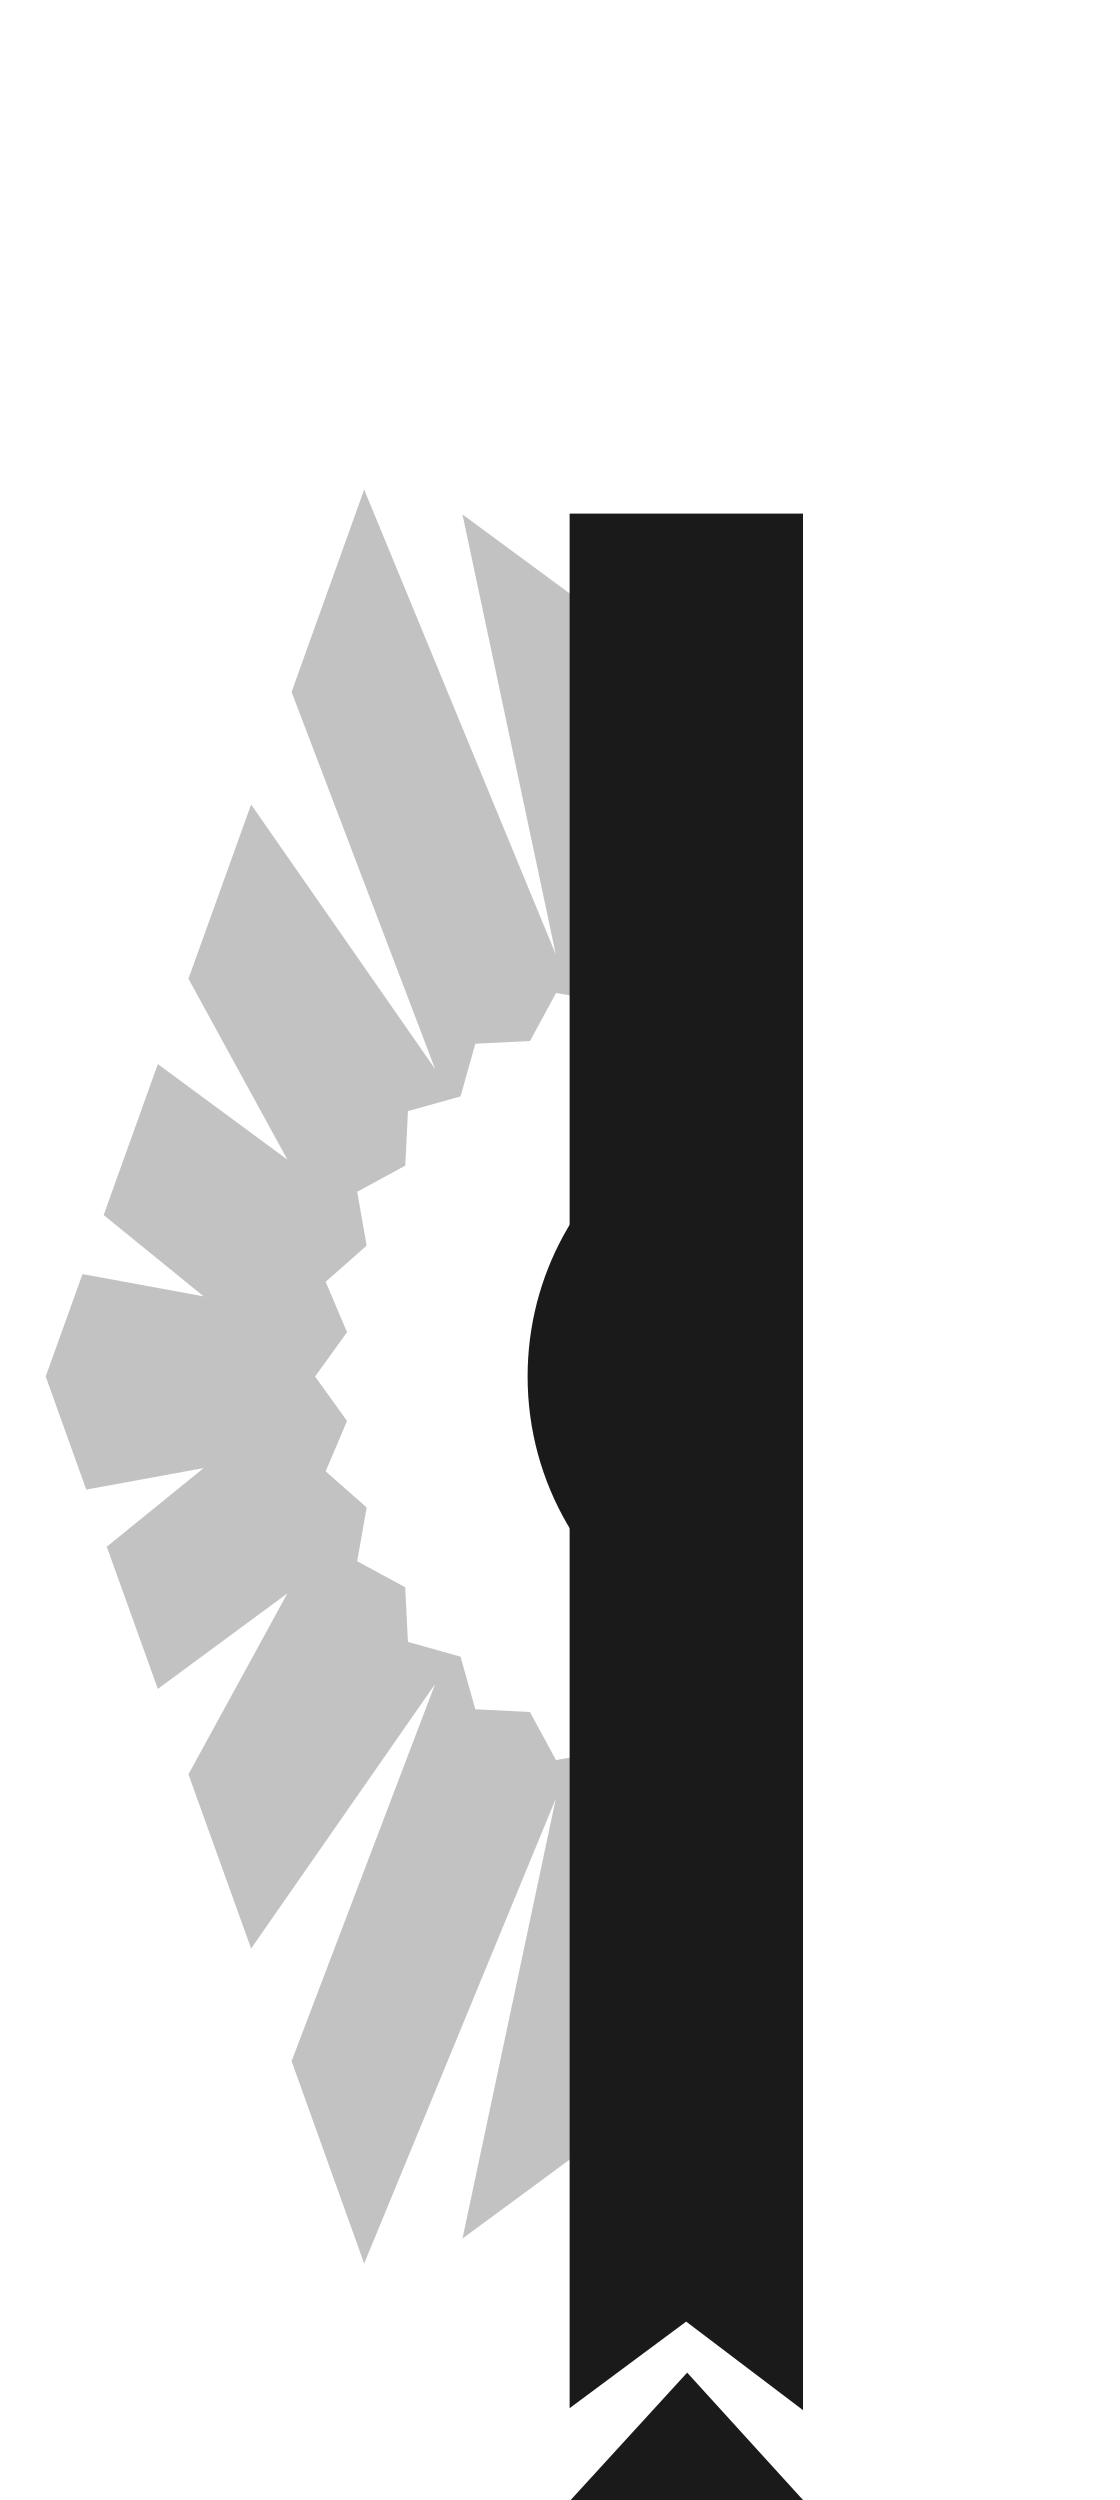
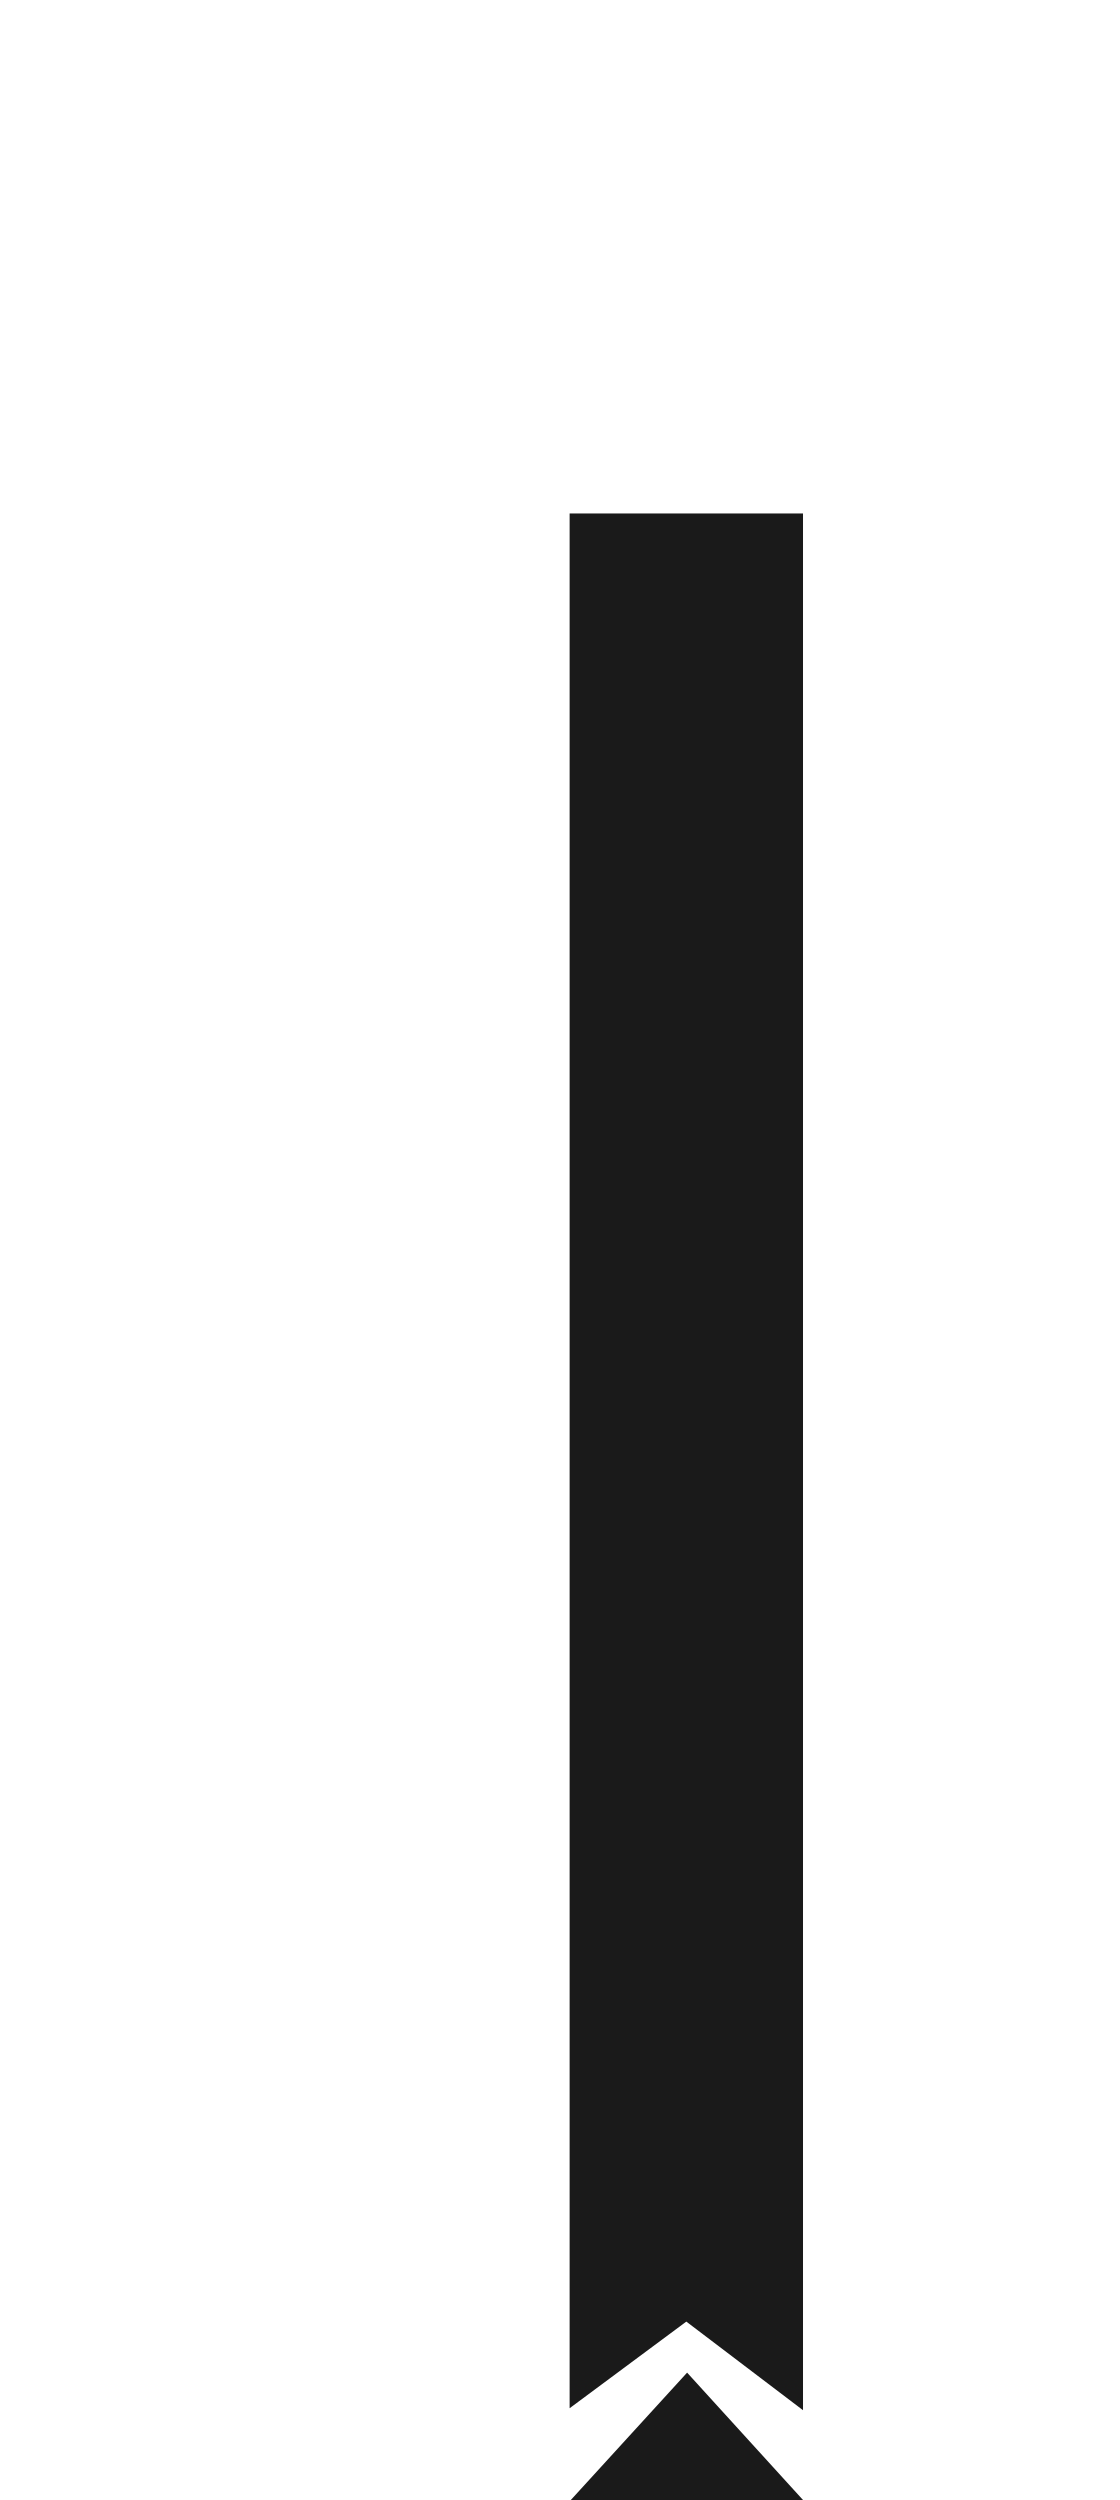
- <svg xmlns="http://www.w3.org/2000/svg" version="1.1" id="Layer_1" x="0px" y="0px" width="283px" height="632px" viewBox="0 0 283 632" enable-background="new 0 0 283 632" xml:space="preserve">
-   <path opacity="0.3" fill="#333333" d="M177.702,521.109c-2.718-23.832-4.899-47.688-6.371-71.607l-8.04,3.405l-9.131-10.38  l-13.603,2.414l-6.589-12.146l-13.802-0.688l-3.742-13.299l-13.294-3.733l-0.704-13.825l-12.132-6.569l2.396-13.606l-10.361-9.123  l5.408-12.738l-8.082-11.232l8.082-11.215l-5.408-12.729l10.361-9.15l-2.396-13.603l12.167-6.611l0.669-13.783l13.294-3.72  l3.742-13.312l13.813-0.688l6.592-12.144l13.623,2.392l9.111-10.364l6.48,2.747c1.617-15.561,2.89-31.13,1.615-46.796  c0.029-9.189,0.901-18.147,2.6-26.881l-57.088-42.078l23.595,111.24l-48.444-117.52l-18.356,51.161l36.291,95.32L63.481,203.38  l-15.84,44.046l25.001,45.724l-32.737-24.147L26.2,307.163l25.276,20.557l-30.62-5.626l-9.308,25.886l10.259,28.586l29.669-5.438  L26.99,391.011l12.915,35.945l32.737-24.141L47.641,448.55l15.84,44.042l46.517-66.866l-36.291,95.328l18.356,51.161l48.446-117.517  l-23.595,111.217L177.702,521.109z" />
-   <path fill="#1A1A1A" d="M169.324,373.892c0.177-15.025-0.159-30.054-1.001-45.06c-0.796-14.202-2.546-28.384-2.068-42.623  c-19.834,13.371-32.876,36.044-32.876,61.769c0,27.164,14.543,50.916,36.264,63.914  C169.299,399.251,169.175,386.588,169.324,373.892z" />
-   <rect y="145" fill="none" width="144" height="455" />
-   <polygon fill="#1A1A1A" points="144.264,632 203,632 173.713,599.799 " />
-   <polygon fill="#1A1A1A" points="144,287.787 144,290.787 144,608.787 173.459,586.903 203,609.287 203,245.028 203,242.787   203,129.833 144,129.833 " />
+ <svg xmlns="http://www.w3.org/2000/svg" version="1.1" id="Layer_1" x="0px" y="0px" viewBox="-338 -36 283 632" style="enable-background:new -338 -36 283 632;" xml:space="preserve">
+   <style type="text/css">
+ 	.st0{fill:none;}
+ 	.st1{fill:#1A1A1A;}
+ </style>
+   <rect x="-338" y="109" class="st0" width="144" height="455" />
+   <polygon class="st1" points="-193.7,596 -135,596 -164.3,563.8 " />
+   <polygon class="st1" points="-194,251.8 -194,254.8 -194,572.8 -164.5,550.9 -135,573.3 -135,209 -135,206.8 -135,93.8 -194,93.8   " />
</svg>
